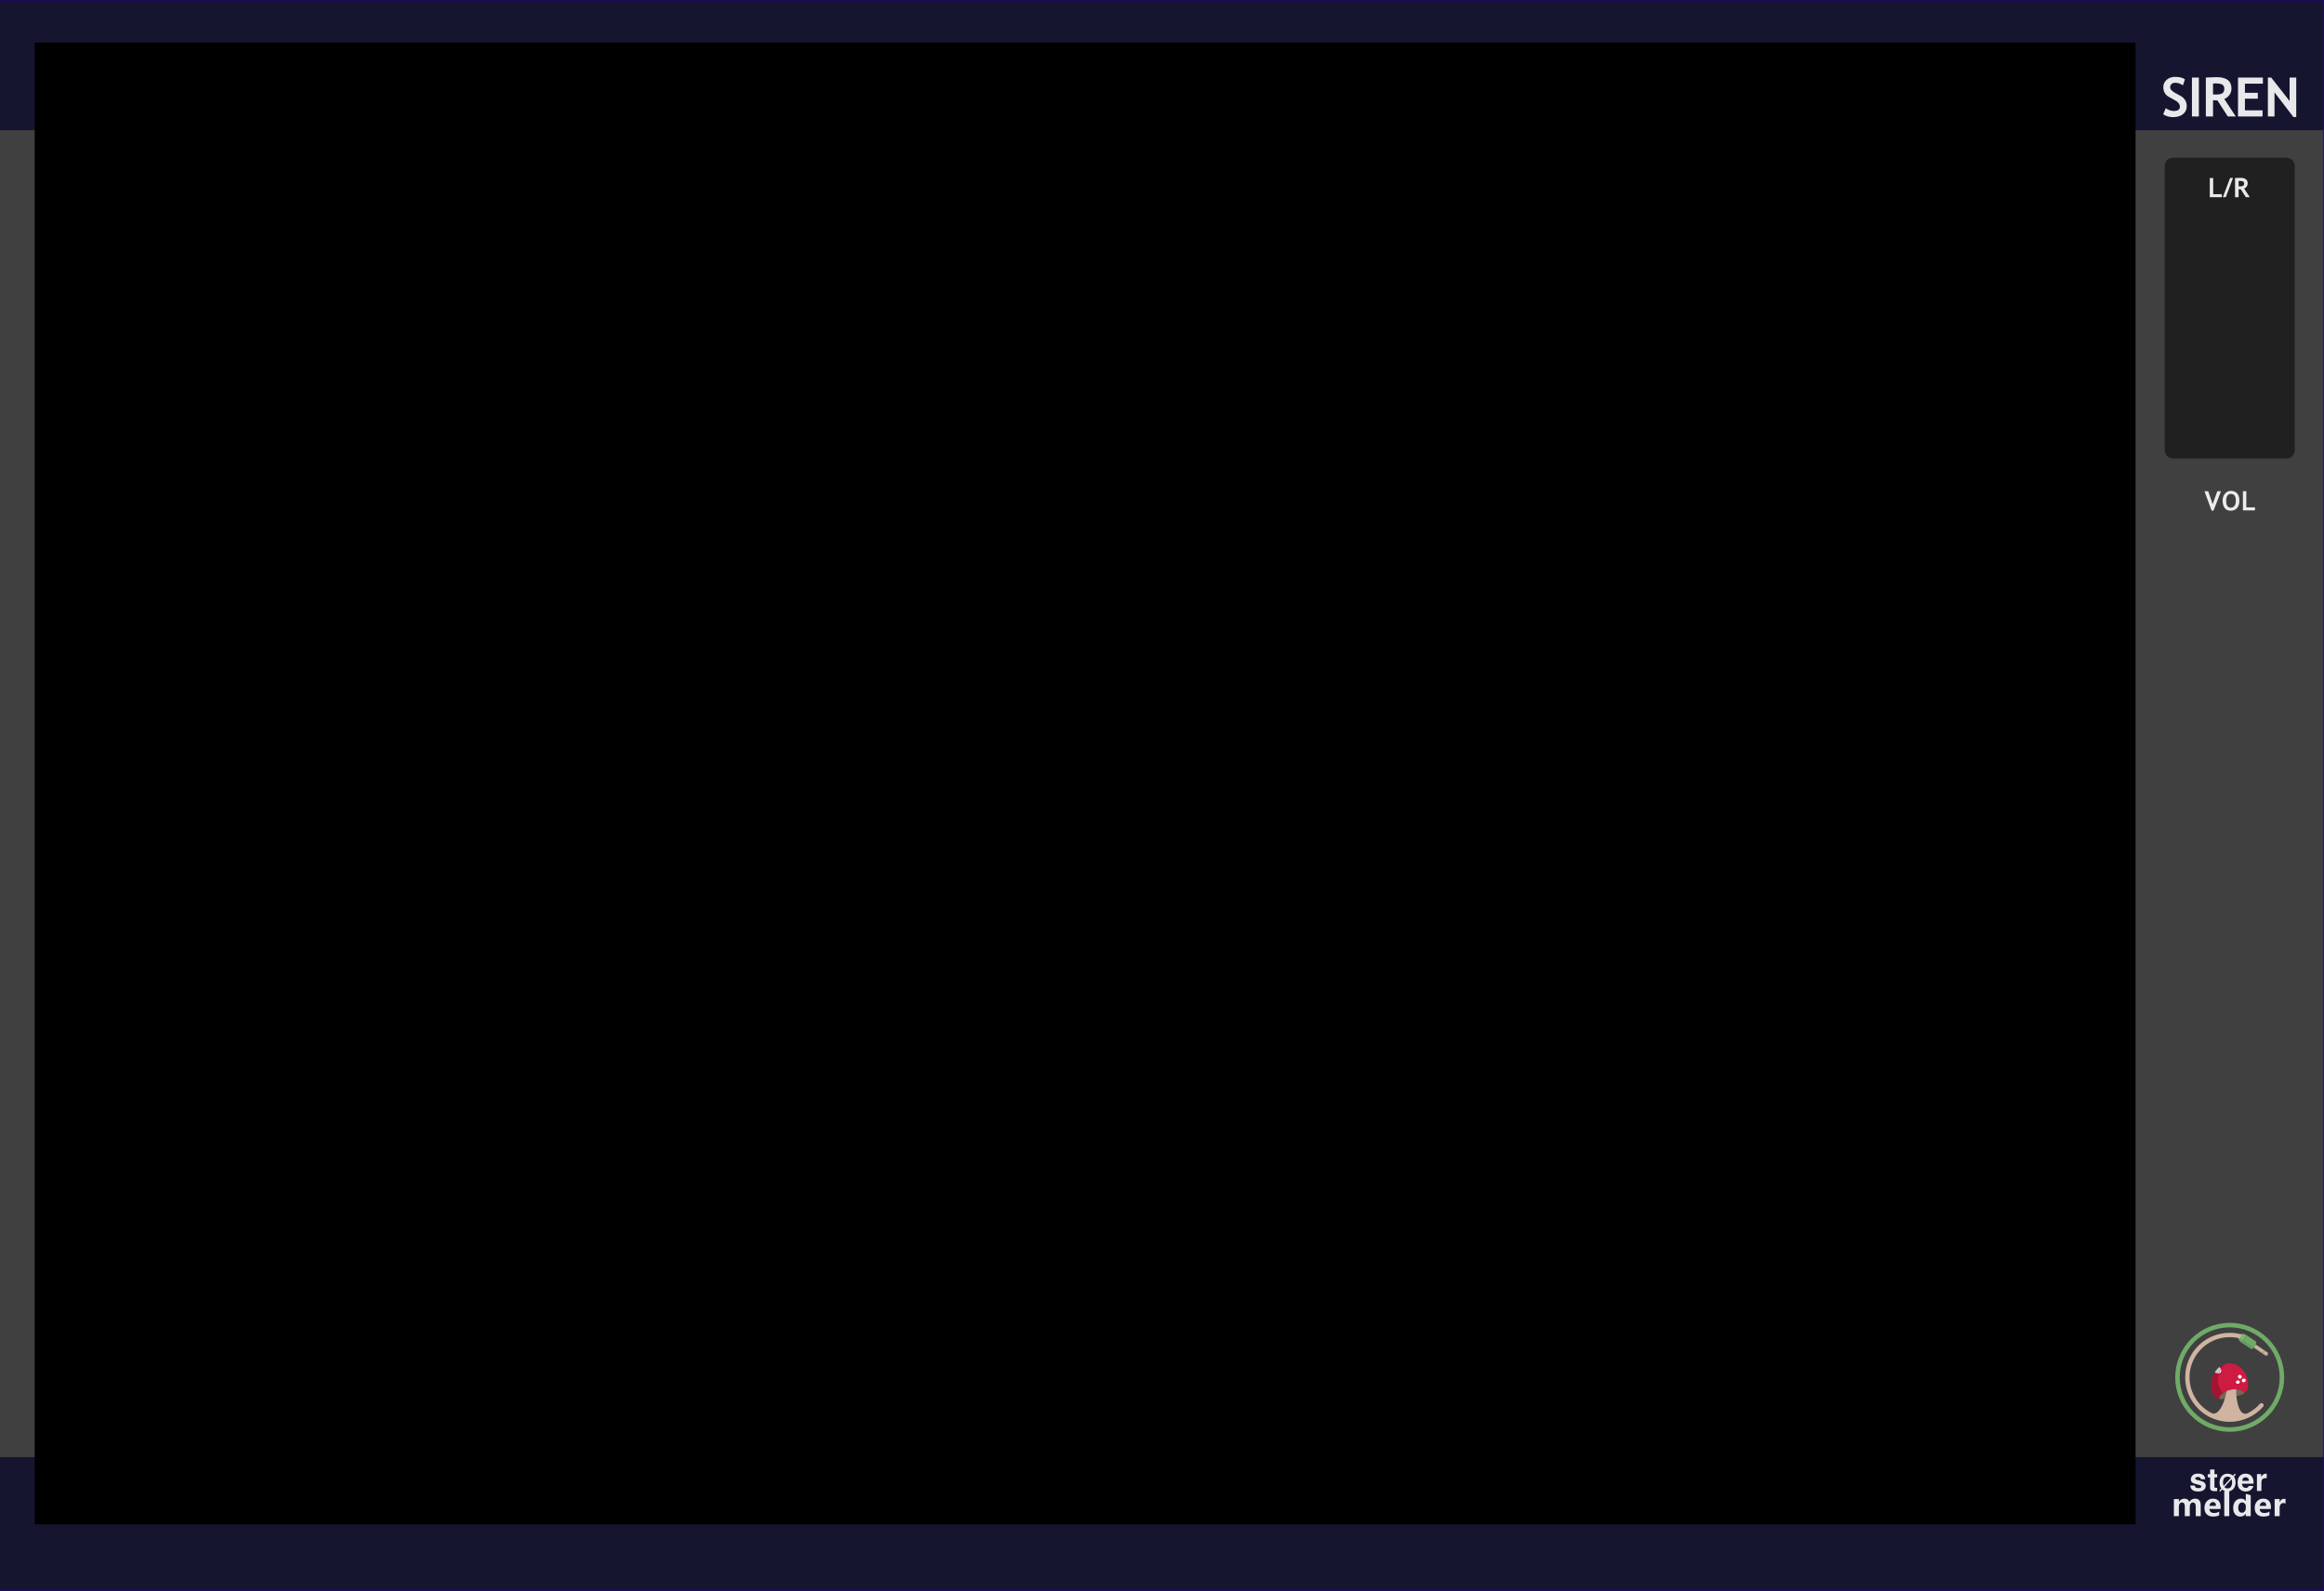
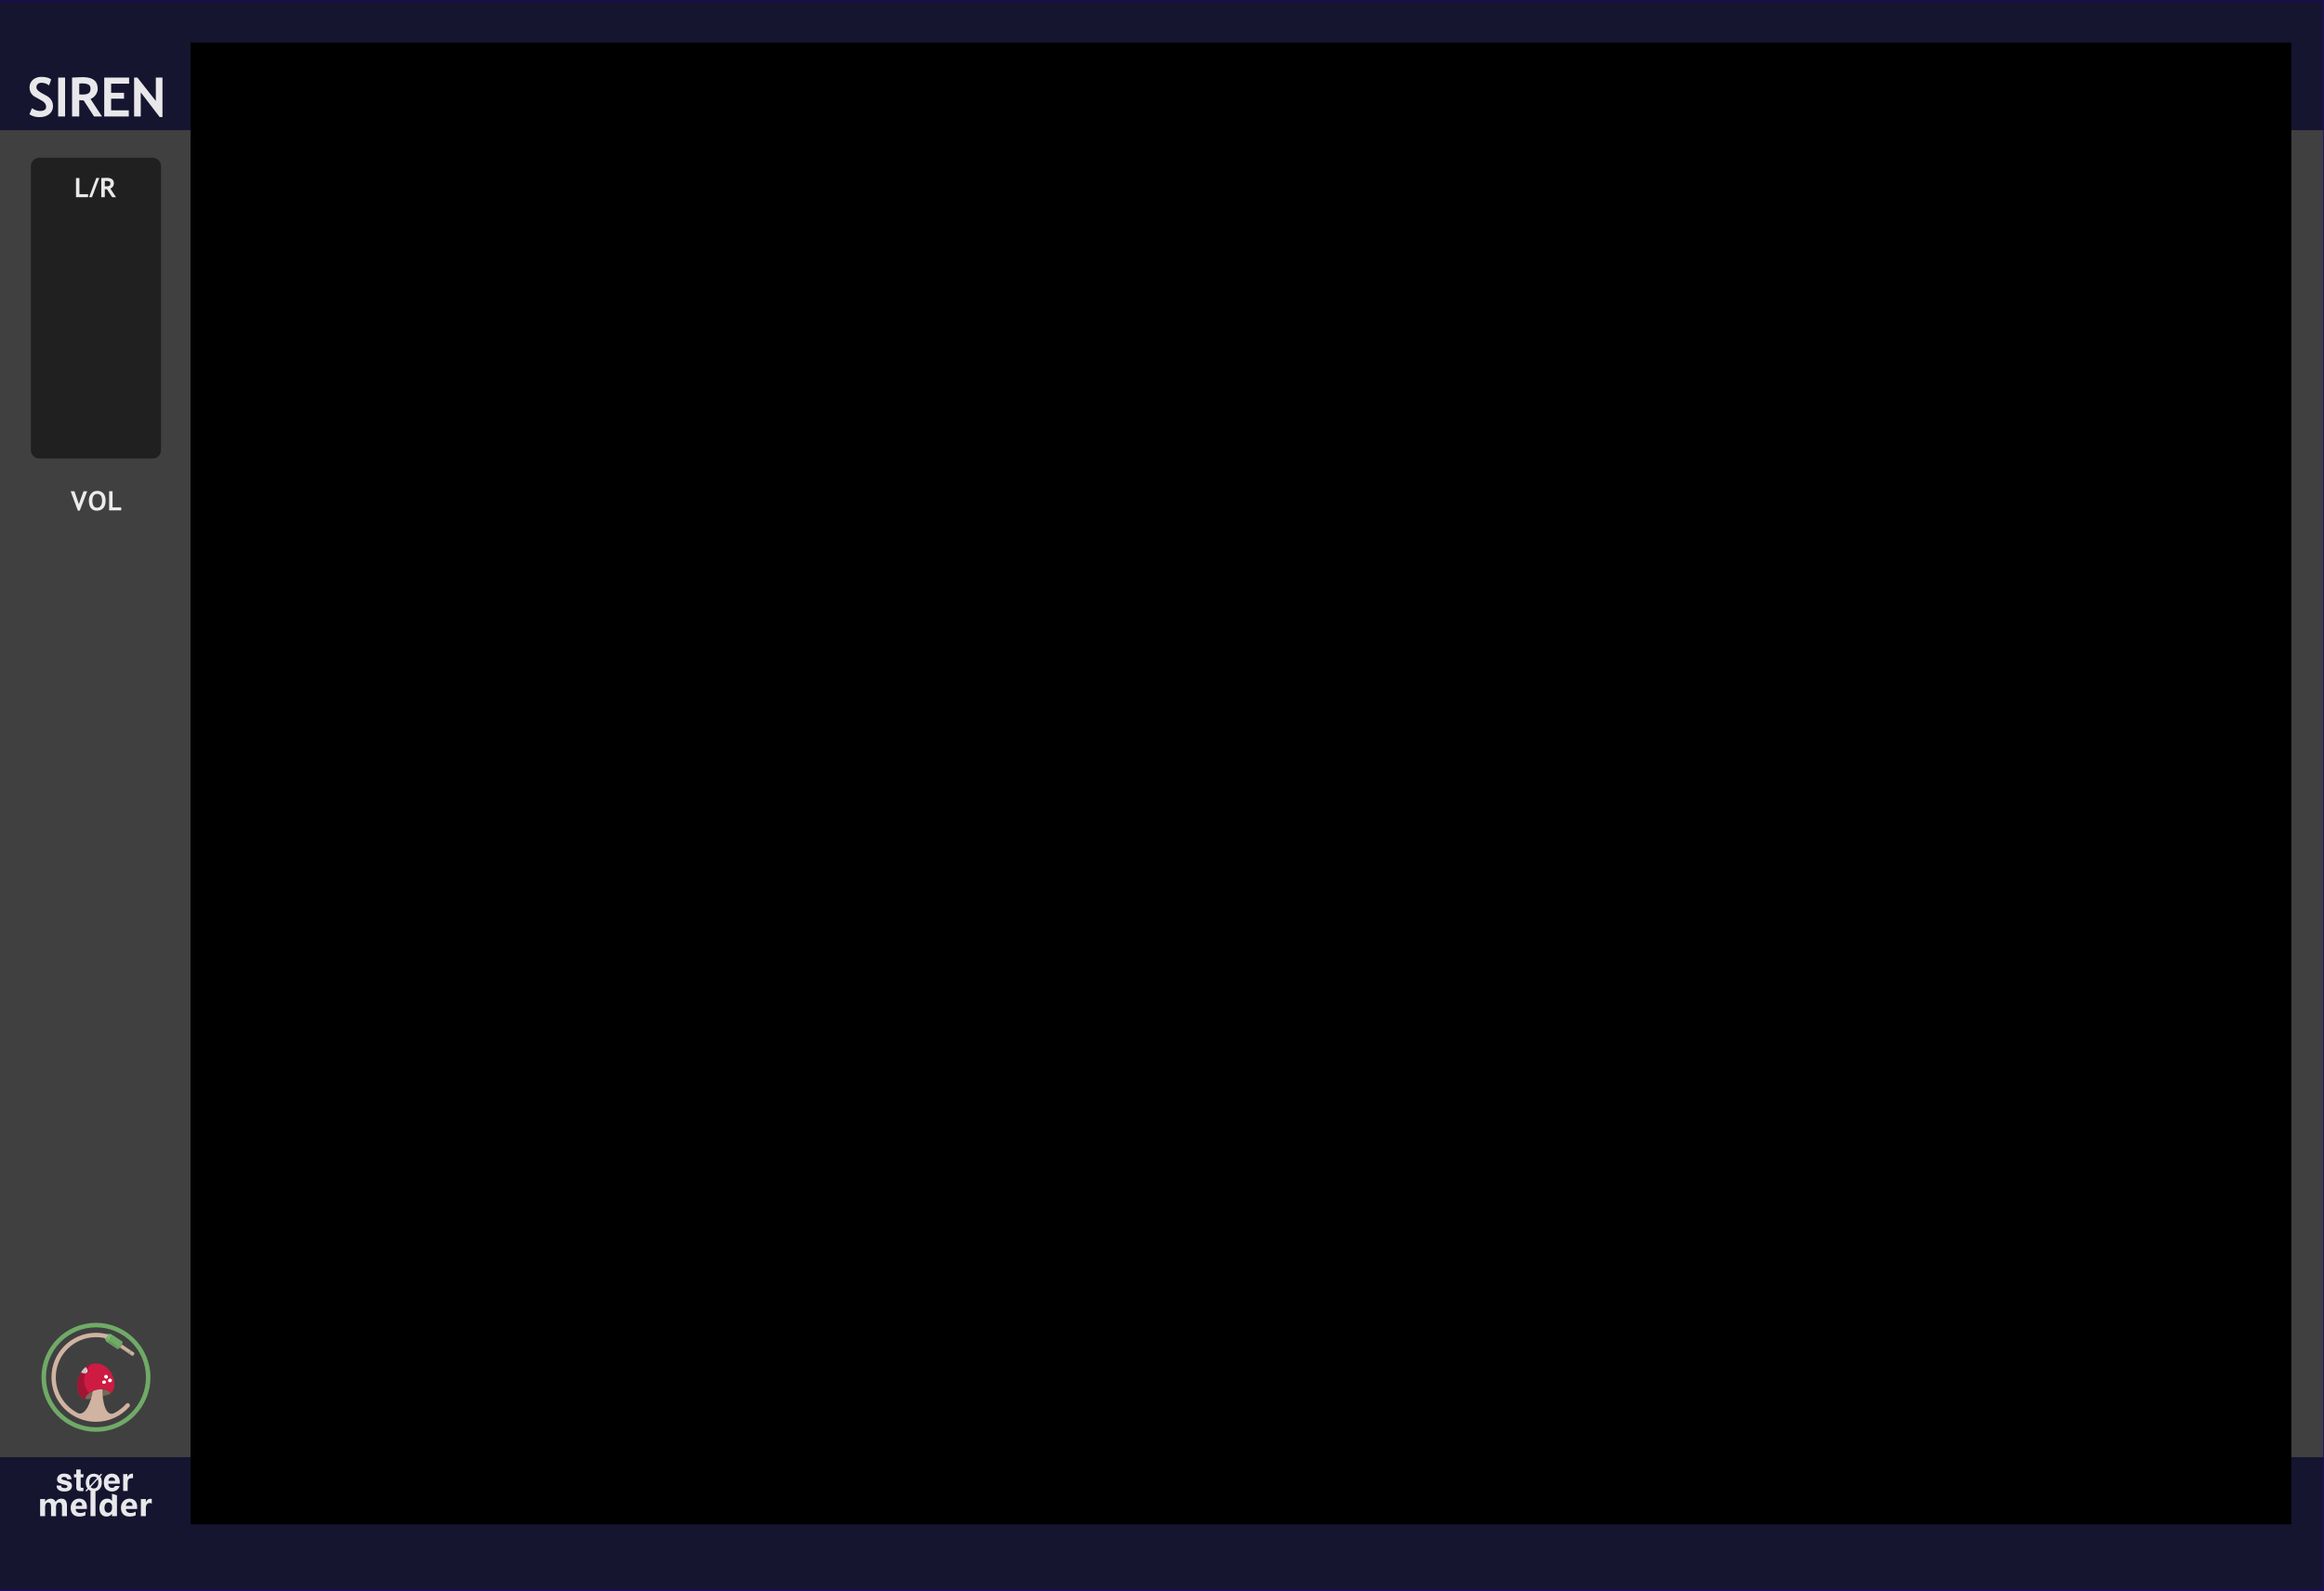
<svg xmlns="http://www.w3.org/2000/svg" width="100%" height="100%" viewBox="0 0 555 380" version="1.1" xml:space="preserve" style="fill-rule:evenodd;clip-rule:evenodd;stroke-linecap:round;stroke-linejoin:round;stroke-miterlimit:1.5;">
  <g id="panel" transform="matrix(0.834722,0,0,1.04324,-758.837,250.623)">
    <g transform="matrix(11.98,0,0,0.958552,855.179,-240.235)">
      <rect x="0" y="0" width="60" height="380" style="fill:rgb(64,64,64);" />
    </g>
    <g transform="matrix(4.2507,0,0,1.81823,982.845,-538.329)">
      <rect x="-30.034" y="347.456" width="169.102" height="16.91" style="fill:rgb(10,10,44);fill-opacity:0.8;" />
    </g>
    <g transform="matrix(4.2507,0,0,1.76292,982.845,-852.772)">
      <rect x="-30.034" y="347.456" width="169.102" height="16.91" style="fill:rgb(10,10,44);fill-opacity:0.8;" />
    </g>
    <g transform="matrix(32.0939,0,0,25.5659,-344.733,-292.473)">
      <rect x="37.388" y="2.043" width="22.397" height="14.247" style="fill:none;stroke:rgb(32,6,118);stroke-opacity:0.7;stroke-width:0.02px;" />
    </g>
-     <g transform="matrix(1.198,0,0,0.958552,1510.98,-213.562)">
+     <g transform="matrix(1.198,0,0,0.958552,900.511,-213.562)">
      <g transform="matrix(13,0,0,13,13.6787,0)">
        <path d="M0.039,-0.04L0.086,-0.153C0.136,-0.118 0.185,-0.101 0.234,-0.101C0.308,-0.101 0.346,-0.127 0.346,-0.179C0.346,-0.203 0.337,-0.226 0.319,-0.249C0.302,-0.271 0.266,-0.295 0.211,-0.323C0.156,-0.351 0.119,-0.373 0.1,-0.391C0.081,-0.409 0.066,-0.43 0.056,-0.454C0.046,-0.479 0.041,-0.506 0.041,-0.535C0.041,-0.59 0.061,-0.636 0.101,-0.673C0.142,-0.709 0.194,-0.728 0.257,-0.728C0.34,-0.728 0.401,-0.712 0.439,-0.681L0.401,-0.572C0.356,-0.604 0.309,-0.62 0.26,-0.62C0.23,-0.62 0.208,-0.612 0.192,-0.596C0.176,-0.581 0.167,-0.561 0.167,-0.536C0.167,-0.495 0.213,-0.452 0.304,-0.408C0.352,-0.385 0.386,-0.363 0.407,-0.344C0.428,-0.324 0.444,-0.301 0.456,-0.275C0.467,-0.248 0.472,-0.219 0.472,-0.187C0.472,-0.129 0.449,-0.081 0.404,-0.044C0.358,-0.007 0.297,0.012 0.22,0.012C0.153,0.012 0.093,-0.005 0.039,-0.04Z" style="fill:white;fill-opacity:0.9;fill-rule:nonzero;" />
      </g>
      <g transform="matrix(13,0,0,13,20.0647,0)">
        <rect x="0.076" y="-0.715" width="0.127" height="0.715" style="fill:white;fill-opacity:0.9;fill-rule:nonzero;" />
      </g>
      <g transform="matrix(13,0,0,13,23.4229,0)">
        <path d="M0.477,-0L0.286,-0.295C0.266,-0.296 0.24,-0.297 0.205,-0.299L0.205,-0L0.073,-0L0.073,-0.715C0.08,-0.715 0.108,-0.717 0.156,-0.719C0.204,-0.721 0.242,-0.723 0.271,-0.723C0.453,-0.723 0.544,-0.652 0.544,-0.512C0.544,-0.469 0.531,-0.431 0.506,-0.396C0.481,-0.361 0.45,-0.337 0.412,-0.322L0.623,-0L0.477,-0ZM0.205,-0.605L0.205,-0.406C0.229,-0.404 0.246,-0.403 0.259,-0.403C0.312,-0.403 0.351,-0.411 0.375,-0.426C0.4,-0.441 0.412,-0.47 0.412,-0.513C0.412,-0.548 0.399,-0.573 0.373,-0.587C0.346,-0.601 0.305,-0.608 0.248,-0.608C0.234,-0.608 0.22,-0.607 0.205,-0.605Z" style="fill:white;fill-opacity:0.9;fill-rule:nonzero;" />
      </g>
      <g transform="matrix(13,0,0,13,31.1038,0)">
        <path d="M0.2,-0.603L0.2,-0.435L0.437,-0.435L0.437,-0.327L0.2,-0.327L0.2,-0.113L0.524,-0.113L0.524,-0L0.073,-0L0.073,-0.715L0.53,-0.715L0.53,-0.603L0.2,-0.603Z" style="fill:white;fill-opacity:0.9;fill-rule:nonzero;" />
      </g>
      <g transform="matrix(13,0,0,13,38.2388,0)">
        <path d="M0.542,0.01L0.195,-0.443L0.195,0L0.073,0L0.073,-0.715L0.134,-0.715L0.472,-0.284L0.472,-0.715L0.594,-0.715L0.594,0.01L0.542,0.01Z" style="fill:white;fill-opacity:0.9;fill-rule:nonzero;" />
      </g>
    </g>
-     <g transform="matrix(0.840359,0,0,0.840359,714.973,16.2108)">
+     <g transform="matrix(0.840359,0,0,0.840359,104.507,16.2108)">
      <g transform="matrix(1.198,0,0,0.958552,893.633,-224.914)">
        <g transform="matrix(9,0,0,9,64.0056,347.267)">
          <path d="M0.919,-0L0.762,-0L0.762,-0.308C0.762,-0.391 0.732,-0.432 0.671,-0.432C0.643,-0.432 0.62,-0.42 0.602,-0.395C0.583,-0.369 0.574,-0.339 0.574,-0.303L0.574,-0L0.417,-0L0.417,-0.312C0.417,-0.392 0.387,-0.432 0.327,-0.432C0.298,-0.432 0.274,-0.42 0.256,-0.396C0.238,-0.372 0.229,-0.341 0.229,-0.301L0.229,-0L0.072,-0L0.072,-0.54L0.229,-0.54L0.229,-0.456L0.231,-0.456C0.25,-0.486 0.275,-0.51 0.307,-0.528C0.338,-0.545 0.371,-0.553 0.405,-0.553C0.481,-0.553 0.533,-0.519 0.561,-0.451C0.603,-0.519 0.663,-0.553 0.743,-0.553C0.86,-0.553 0.919,-0.481 0.919,-0.335L0.919,-0Z" style="fill:white;fill-opacity:0.9;fill-rule:nonzero;" />
        </g>
        <g transform="matrix(9,0,0,9,72.978,347.267)">
          <path d="M0.551,-0.226L0.196,-0.226C0.201,-0.142 0.252,-0.1 0.347,-0.1C0.407,-0.1 0.459,-0.115 0.505,-0.144L0.505,-0.028C0.456,-0.001 0.391,0.013 0.312,0.013C0.226,0.013 0.159,-0.011 0.111,-0.06C0.063,-0.108 0.04,-0.176 0.04,-0.262C0.04,-0.348 0.065,-0.419 0.116,-0.472C0.167,-0.526 0.23,-0.553 0.307,-0.553C0.384,-0.553 0.443,-0.53 0.487,-0.484C0.53,-0.437 0.551,-0.374 0.551,-0.292L0.551,-0.226ZM0.404,-0.324C0.404,-0.405 0.372,-0.445 0.306,-0.445C0.279,-0.445 0.255,-0.434 0.234,-0.412C0.214,-0.39 0.201,-0.361 0.195,-0.324L0.404,-0.324Z" style="fill:white;fill-opacity:0.9;fill-rule:nonzero;" />
        </g>
        <g transform="matrix(9,0,0,9,78.3513,347.267)">
          <rect x="0.069" y="-0.799" width="0.157" height="0.799" style="fill:white;fill-opacity:0.9;fill-rule:nonzero;" />
        </g>
        <g transform="matrix(9,0,0,9,81.1494,347.267)">
          <path d="M0.593,-0L0.436,-0L0.436,-0.076L0.433,-0.076C0.395,-0.017 0.339,0.013 0.264,0.013C0.195,0.013 0.141,-0.011 0.1,-0.06C0.06,-0.108 0.04,-0.174 0.04,-0.258C0.04,-0.346 0.062,-0.418 0.108,-0.472C0.153,-0.526 0.212,-0.553 0.286,-0.553C0.356,-0.553 0.405,-0.528 0.433,-0.477L0.436,-0.477L0.438,-0.707L0.593,-0.658L0.593,-0ZM0.438,-0.306C0.438,-0.342 0.427,-0.372 0.405,-0.396C0.383,-0.42 0.356,-0.432 0.323,-0.432C0.284,-0.432 0.254,-0.417 0.232,-0.386C0.21,-0.356 0.199,-0.315 0.199,-0.263C0.199,-0.213 0.21,-0.175 0.231,-0.148C0.252,-0.121 0.281,-0.108 0.318,-0.108C0.353,-0.108 0.382,-0.122 0.404,-0.15C0.427,-0.179 0.438,-0.215 0.438,-0.261L0.438,-0.306Z" style="fill:white;fill-opacity:0.9;fill-rule:nonzero;" />
        </g>
        <g transform="matrix(9,0,0,9,87.2654,347.267)">
          <path d="M0.551,-0.226L0.196,-0.226C0.201,-0.142 0.252,-0.1 0.347,-0.1C0.407,-0.1 0.459,-0.115 0.505,-0.144L0.505,-0.028C0.456,-0.001 0.391,0.013 0.312,0.013C0.226,0.013 0.159,-0.011 0.111,-0.06C0.063,-0.108 0.04,-0.176 0.04,-0.262C0.04,-0.348 0.065,-0.419 0.116,-0.472C0.167,-0.526 0.23,-0.553 0.307,-0.553C0.384,-0.553 0.443,-0.53 0.487,-0.484C0.53,-0.437 0.551,-0.374 0.551,-0.292L0.551,-0.226ZM0.404,-0.324C0.404,-0.405 0.372,-0.445 0.306,-0.445C0.279,-0.445 0.255,-0.434 0.234,-0.412C0.214,-0.39 0.201,-0.361 0.195,-0.324L0.404,-0.324Z" style="fill:white;fill-opacity:0.9;fill-rule:nonzero;" />
        </g>
        <g transform="matrix(9,0,0,9,92.6386,347.267)">
          <path d="M0.416,-0.397C0.397,-0.408 0.374,-0.414 0.346,-0.414C0.31,-0.414 0.282,-0.4 0.261,-0.373C0.24,-0.345 0.229,-0.308 0.229,-0.26L0.229,-0L0.072,-0L0.072,-0.54L0.229,-0.54L0.229,-0.438L0.231,-0.438C0.257,-0.512 0.305,-0.549 0.374,-0.549C0.392,-0.549 0.406,-0.547 0.416,-0.543L0.416,-0.397Z" style="fill:white;fill-opacity:0.9;fill-rule:nonzero;" />
        </g>
      </g>
      <g transform="matrix(1.198,0,0,0.958552,893.495,-231.786)">
        <g transform="matrix(9,0,0,9,69.1554,347.267)">
          <path d="M0.432,-0.508C0.473,-0.481 0.497,-0.435 0.503,-0.37L0.364,-0.37C0.362,-0.388 0.357,-0.402 0.349,-0.413C0.334,-0.431 0.308,-0.441 0.271,-0.441C0.241,-0.441 0.219,-0.436 0.206,-0.427C0.193,-0.417 0.187,-0.406 0.187,-0.394C0.187,-0.378 0.194,-0.366 0.208,-0.359C0.221,-0.351 0.27,-0.339 0.353,-0.32C0.408,-0.307 0.449,-0.288 0.477,-0.261C0.504,-0.235 0.518,-0.201 0.518,-0.161C0.518,-0.108 0.498,-0.065 0.459,-0.032C0.42,0.001 0.359,0.018 0.277,0.018C0.194,0.018 0.132,0 0.092,-0.035C0.052,-0.07 0.032,-0.115 0.032,-0.17L0.173,-0.17C0.176,-0.145 0.183,-0.128 0.192,-0.117C0.21,-0.099 0.242,-0.089 0.288,-0.089C0.315,-0.089 0.337,-0.093 0.353,-0.102C0.369,-0.11 0.377,-0.122 0.377,-0.138C0.377,-0.154 0.371,-0.166 0.358,-0.174C0.345,-0.182 0.297,-0.196 0.213,-0.216C0.153,-0.231 0.11,-0.25 0.085,-0.272C0.061,-0.294 0.048,-0.326 0.048,-0.368C0.048,-0.417 0.068,-0.459 0.106,-0.494C0.145,-0.53 0.199,-0.547 0.269,-0.547C0.335,-0.547 0.39,-0.534 0.432,-0.508Z" style="fill:white;fill-opacity:0.9;fill-rule:nonzero;" />
        </g>
        <g transform="matrix(9,0,0,9,74.2958,347.267)">
          <path d="M0.309,-0.099L0.309,0.005L0.243,0.007C0.177,0.01 0.132,-0.002 0.108,-0.027C0.092,-0.043 0.084,-0.067 0.084,-0.101L0.084,-0.428L0.01,-0.428L0.01,-0.527L0.084,-0.527L0.084,-0.676L0.222,-0.676L0.222,-0.527L0.309,-0.527L0.309,-0.428L0.222,-0.428L0.222,-0.147C0.222,-0.125 0.225,-0.112 0.23,-0.106C0.236,-0.101 0.253,-0.098 0.281,-0.098C0.285,-0.098 0.29,-0.098 0.295,-0.098C0.299,-0.099 0.304,-0.099 0.309,-0.099Z" style="fill:white;fill-opacity:0.9;fill-rule:nonzero;" />
        </g>
        <g transform="matrix(6.6,0,0,6.6,77.4278,347.267)">
          <path d="M0.393,-0.742C0.436,-0.742 0.477,-0.735 0.518,-0.72C0.559,-0.706 0.595,-0.685 0.627,-0.658L0.707,-0.745L0.749,-0.706L0.667,-0.614C0.685,-0.592 0.701,-0.561 0.716,-0.521C0.731,-0.479 0.738,-0.426 0.738,-0.361C0.738,-0.248 0.706,-0.156 0.642,-0.085C0.579,-0.015 0.496,0.02 0.393,0.02C0.353,0.02 0.314,0.014 0.274,0.002C0.235,-0.01 0.197,-0.032 0.162,-0.063L0.076,0.028L0.035,-0.011L0.124,-0.104C0.105,-0.129 0.088,-0.161 0.074,-0.2C0.057,-0.246 0.048,-0.3 0.048,-0.361C0.048,-0.473 0.084,-0.57 0.155,-0.651C0.216,-0.711 0.295,-0.742 0.393,-0.742ZM0.207,-0.273C0.21,-0.257 0.216,-0.238 0.224,-0.215L0.533,-0.555C0.521,-0.57 0.503,-0.584 0.48,-0.595C0.457,-0.608 0.428,-0.614 0.393,-0.614C0.323,-0.614 0.273,-0.591 0.243,-0.545C0.213,-0.499 0.198,-0.438 0.198,-0.361C0.198,-0.329 0.201,-0.3 0.207,-0.273ZM0.321,-0.121C0.344,-0.112 0.368,-0.107 0.393,-0.107C0.463,-0.107 0.513,-0.134 0.543,-0.186C0.574,-0.238 0.589,-0.297 0.589,-0.361C0.589,-0.382 0.588,-0.403 0.585,-0.423C0.581,-0.454 0.574,-0.481 0.564,-0.503L0.258,-0.167C0.277,-0.145 0.298,-0.13 0.321,-0.121Z" style="fill:white;fill-opacity:0.9;fill-rule:nonzero;" />
        </g>
        <g transform="matrix(9,0,0,9,82.6605,347.267)">
          <path d="M0.521,-0.156C0.517,-0.125 0.5,-0.093 0.471,-0.06C0.426,-0.008 0.362,0.018 0.28,0.018C0.212,0.018 0.152,-0.004 0.101,-0.048C0.049,-0.091 0.023,-0.162 0.023,-0.261C0.023,-0.353 0.046,-0.424 0.093,-0.473C0.14,-0.522 0.2,-0.546 0.275,-0.546C0.319,-0.546 0.359,-0.538 0.395,-0.521C0.43,-0.505 0.459,-0.479 0.482,-0.443C0.503,-0.411 0.517,-0.375 0.523,-0.333C0.527,-0.309 0.528,-0.273 0.527,-0.228L0.163,-0.228C0.165,-0.174 0.182,-0.137 0.213,-0.115C0.233,-0.102 0.256,-0.095 0.283,-0.095C0.311,-0.095 0.335,-0.103 0.353,-0.12C0.362,-0.128 0.371,-0.141 0.378,-0.156L0.521,-0.156ZM0.383,-0.319C0.381,-0.356 0.369,-0.384 0.349,-0.403C0.329,-0.422 0.305,-0.432 0.275,-0.432C0.243,-0.432 0.218,-0.422 0.2,-0.401C0.182,-0.381 0.171,-0.354 0.167,-0.319L0.383,-0.319Z" style="fill:white;fill-opacity:0.9;fill-rule:nonzero;" />
        </g>
        <g transform="matrix(9,0,0,9,87.8009,347.267)">
          <path d="M0.333,-0.404C0.277,-0.404 0.239,-0.386 0.22,-0.349C0.209,-0.329 0.204,-0.297 0.204,-0.254L0.204,-0L0.063,-0L0.063,-0.532L0.196,-0.532L0.196,-0.439C0.218,-0.475 0.236,-0.499 0.252,-0.512C0.278,-0.534 0.312,-0.545 0.354,-0.545C0.357,-0.545 0.366,-0.544 0.373,-0.544L0.373,-0.401C0.364,-0.402 0.356,-0.403 0.349,-0.403C0.342,-0.404 0.337,-0.404 0.333,-0.404Z" style="fill:white;fill-opacity:0.9;fill-rule:nonzero;" />
        </g>
      </g>
    </g>
-     <g transform="matrix(0.547061,0,0,2.57187,1525.61,-350.521)">
+     <g transform="matrix(0.547061,0,0,2.57187,915.139,-350.521)">
      <path d="M73.138,57.669C73.138,57.258 71.175,56.924 68.758,56.924L9.487,56.924C7.069,56.924 5.107,57.258 5.107,57.669L5.107,82.959C5.107,83.37 7.069,83.704 9.487,83.704L68.758,83.704C71.175,83.704 73.138,83.37 73.138,82.959L73.138,57.669Z" style="fill-opacity:0.5;" />
    </g>
-     <g transform="matrix(1.198,0,0,0.958552,1497.3,-244.822)">
+     <g transform="matrix(1.198,0,0,0.958552,886.83,-244.822)">
      <g transform="matrix(6.4,0,0,6.4,36.2653,51.8924)">
        <path d="M0.073,-0L0.073,-0.715L0.2,-0.715L0.2,-0.113L0.523,-0.113L0.523,-0L0.073,-0Z" style="fill:white;fill-opacity:0.9;fill-rule:nonzero;" />
      </g>
      <g transform="matrix(6.4,0,0,6.4,39.8028,51.8924)">
        <path d="M0.118,-0L0.008,-0L0.278,-0.718L0.387,-0.718L0.118,-0Z" style="fill:white;fill-opacity:0.9;fill-rule:nonzero;" />
      </g>
      <g transform="matrix(6.4,0,0,6.4,42.2997,51.8924)">
        <path d="M0.477,-0L0.286,-0.295C0.266,-0.296 0.24,-0.297 0.205,-0.299L0.205,-0L0.073,-0L0.073,-0.715C0.08,-0.715 0.108,-0.717 0.156,-0.719C0.204,-0.721 0.242,-0.723 0.271,-0.723C0.453,-0.723 0.544,-0.652 0.544,-0.512C0.544,-0.469 0.531,-0.431 0.506,-0.396C0.481,-0.361 0.45,-0.337 0.412,-0.322L0.623,-0L0.477,-0ZM0.205,-0.605L0.205,-0.406C0.229,-0.404 0.246,-0.403 0.259,-0.403C0.312,-0.403 0.351,-0.411 0.375,-0.426C0.4,-0.441 0.412,-0.47 0.412,-0.513C0.412,-0.548 0.399,-0.573 0.373,-0.587C0.346,-0.601 0.305,-0.608 0.248,-0.608C0.234,-0.608 0.22,-0.607 0.205,-0.605Z" style="fill:white;fill-opacity:0.9;fill-rule:nonzero;" />
      </g>
    </g>
-     <g transform="matrix(1.82821,0,0,1.82821,-1274.52,-43.5141)">
+     <g transform="matrix(1.82821,0,0,1.82821,-1884.98,-43.5141)">
      <g id="ellipse9" transform="matrix(0.0164919,-0.0195868,0.0244797,0.0131956,1531.23,66.5465)">
        <ellipse cx="498.345" cy="224.903" rx="15.543" ry="5.52" style="fill:rgb(101,153,92);" />
      </g>
      <g id="path10" transform="matrix(0.0295168,0,0,0.0236171,1530.25,54.4418)">
        <path d="M448.532,510.199C420.08,516.222 398.721,529.954 389.95,541.957C383.866,550.282 387.196,558.906 396.028,559.208C400.135,559.349 404.318,558.977 408.492,558.045L499.03,537.843C506.598,536.154 513.51,532.912 519.447,528.499C520.655,527.601 520.778,525.833 519.706,524.776C511.995,517.181 496.949,499.949 448.532,510.199Z" style="fill:rgb(118,104,87);" />
      </g>
      <g id="g12" transform="matrix(0.0295168,0,0,0.0236171,1530.25,54.4418)">
        <g id="g11">
          <path id="path11" d="M519.874,528.174C532.786,518.38 540.974,503.001 541.031,486.006C541.032,485.848 541.032,485.69 541.032,485.532C541.032,421.467 497.156,369.532 443.032,369.532C388.908,369.532 345.032,421.467 345.032,485.532C345.032,499.277 347.053,512.463 350.761,524.698C356.93,545.051 375.451,558.437 395.869,559.193C387.161,558.789 383.904,550.23 389.95,541.957C398.721,529.954 420.08,516.222 448.532,510.199C496.949,499.949 511.995,517.181 519.706,524.776C520.778,525.833 520.655,527.601 519.447,528.499L519.874,528.174Z" style="fill:rgb(206,27,66);" />
        </g>
      </g>
      <g id="ellipse12" transform="matrix(0.0183547,-0.0184955,0.0231158,0.0146861,1525.62,67.5604)">
        <ellipse cx="496.794" cy="440.057" rx="9.633" ry="10.487" style="fill:white;" />
      </g>
      <g id="ellipse13" transform="matrix(0.0268821,-0.00975339,0.0121898,0.0215091,1526.01,60.4566)">
        <ellipse cx="517.366" cy="459.532" rx="10.487" ry="9.633" style="fill:white;" />
      </g>
      <g id="ellipse14" transform="matrix(0.0291216,-0.00385219,0.00481449,0.0233009,1528.18,56.4636)">
        <ellipse cx="486.381" cy="468.569" rx="10.487" ry="8.884" style="fill:white;" />
      </g>
      <g id="path14" transform="matrix(0.0295168,0,0,0.0236171,1530.25,54.4418)">
        <path d="M364.736,415.765C365.197,416.186 365.666,416.602 366.164,416.998C375.67,424.546 388.388,424.354 394.57,416.569C400.711,408.835 398.084,396.523 388.731,388.961C379.512,396.238 371.395,405.312 364.736,415.765Z" style="fill:white;" />
      </g>
      <g id="g16" transform="matrix(0.0295168,0,0,0.0236171,1530.25,54.4418)">
        <g id="g15">
          <path id="path15" d="M443.032,154.255C283.545,154.255 154.254,283.545 154.254,443.032C154.254,602.52 283.545,731.81 443.032,731.81C602.52,731.81 731.81,602.52 731.81,443.032C731.81,283.545 602.52,154.255 443.032,154.255ZM443.032,708.032C296.677,708.032 178.032,589.388 178.032,443.032C178.032,296.677 296.677,178.032 443.032,178.032C589.388,178.032 708.032,296.677 708.032,443.032C708.032,589.388 589.388,708.032 443.032,708.032Z" style="fill:rgb(112,170,103);fill-rule:nonzero;" />
        </g>
      </g>
      <g id="path16" transform="matrix(0.0295168,0,0,0.0236171,1530.25,54.4418)">
        <path d="M389.95,541.957C393.613,536.943 399.48,531.63 407.136,526.701C399.718,518.472 393.396,509.119 389.032,498.532C369.947,452.237 383.546,398.532 422.059,372.204C378.014,383.573 345.032,429.989 345.032,485.532C345.032,499.277 347.053,512.463 350.761,524.698C356.93,545.051 375.451,558.437 395.869,559.193C387.161,558.789 383.904,550.23 389.95,541.957Z" style="fill:rgb(161,21,52);" />
      </g>
      <g id="path17" transform="matrix(0.0295168,0,0,0.0236171,1530.25,54.4418)">
        <path d="M386.676,390.658C386.115,391.126 385.55,391.588 384.997,392.07C384.437,392.558 383.89,393.065 383.339,393.567C382.804,394.053 382.266,394.534 381.74,395.033C381.19,395.555 380.654,396.097 380.114,396.633C379.605,397.138 379.091,397.637 378.59,398.155C378.052,398.711 377.53,399.286 377.002,399.855C376.519,400.377 376.03,400.892 375.556,401.425C375.029,402.017 374.519,402.629 374.004,403.234C373.548,403.77 373.086,404.298 372.639,404.844C372.123,405.474 371.625,406.123 371.122,406.766C370.696,407.311 370.262,407.847 369.845,408.402C369.335,409.079 368.844,409.776 368.348,410.467C367.958,411.009 367.56,411.543 367.179,412.094C366.667,412.834 366.176,413.593 365.679,414.348C365.367,414.822 365.047,415.289 364.741,415.769C365.2,416.189 365.667,416.603 366.164,416.998C372.202,421.792 379.53,423.452 385.662,422.039C388.272,413.917 391.845,406.19 396.339,399.068C394.838,395.361 392.272,391.828 388.744,388.972C388.616,389.072 388.486,389.167 388.359,389.268C387.791,389.72 387.235,390.192 386.676,390.658Z" style="fill:rgb(199,199,199);" />
      </g>
      <g id="g17" transform="matrix(0.0295168,0,0,0.0236171,1530.25,54.4418)">
        <path id="polygon17" d="M574.994,186.614L574.991,186.612L574.99,186.614L574.994,186.614Z" style="fill:rgb(101,153,92);fill-rule:nonzero;" />
      </g>
      <g id="path18" transform="matrix(0.0295168,0,0,0.0236171,1530.25,54.4418)">
        <path d="M476.51,507.042C468.681,506.981 459.464,507.885 448.532,510.199C447.879,510.337 447.251,510.501 446.606,510.647C446.607,510.64 446.608,510.633 446.609,510.626C446.094,510.742 445.599,510.879 445.089,511.001C444.108,511.235 443.13,511.469 442.169,511.721C441.319,511.943 440.487,512.179 439.653,512.414C438.826,512.647 437.996,512.878 437.184,513.124C436.192,513.424 435.222,513.74 434.253,514.057C433.627,514.262 432.996,514.462 432.38,514.674C431.268,515.056 430.183,515.455 429.104,515.858C428.755,515.989 428.39,516.109 428.045,516.241C428.044,516.245 428.044,516.249 428.044,516.253C427.669,516.397 427.277,516.53 426.907,516.677C419.83,565.132 390.188,647.81 349.859,634.244C348.238,633.444 346.631,632.618 345.033,631.778C377.533,658.024 411.598,634.763 422.059,614.699C432.417,594.835 439.439,560.855 443.71,532.37C443.983,530.546 445.094,528.951 446.722,528.085C472.276,514.498 477.033,525.366 477.033,525.366L477.141,525.443C476.784,519.197 476.572,513.025 476.511,507.041L476.51,507.042Z" style="fill:rgb(187,161,145);" />
      </g>
      <g id="path19" transform="matrix(0.0295168,0,0,0.0236171,1530.25,54.4418)">
        <path d="M644.592,311.994C646.141,313.038 645.015,317.421 642.075,321.784C639.136,326.148 635.496,328.838 633.947,327.794L638.923,328.172C640.071,328.946 642.768,326.952 644.946,323.719C647.124,320.485 647.959,317.237 646.811,316.464L644.592,311.994Z" style="fill:rgb(187,161,145);" />
      </g>
      <g id="g20" transform="matrix(0.0295168,0,0,0.0236171,1530.25,54.4418)">
        <path id="path20" d="M489.66,237.794C492.188,239.497 498.126,235.106 502.922,227.987C507.719,220.868 509.557,213.716 507.029,212.013L525.729,214.914C529.571,217.502 526.777,228.369 519.49,239.186C512.202,250.003 503.18,256.674 499.339,254.086L489.66,237.794Z" style="fill:rgb(123,186,112);" />
      </g>
      <g id="path21" transform="matrix(0.0295168,0,0,0.0236171,1530.25,54.4418)">
        <path d="M644.592,311.994L580.823,269.019L580.813,269.035C579.564,271.704 577.983,274.511 576.092,277.319C574.2,280.126 572.192,282.646 570.188,284.805L570.177,284.822L633.947,327.794C635.496,328.838 639.135,326.148 642.075,321.784C645.014,317.421 646.141,313.038 644.592,311.994L644.592,311.994Z" style="fill:rgb(208,179,161);" />
      </g>
      <g id="path22" transform="matrix(0.0295168,0,0,0.0236171,1530.25,54.4418)">
        <path d="M573.748,280.561C572.576,282.089 571.383,283.518 570.188,284.805L570.177,284.822L633.947,327.794C635.009,328.51 637.053,327.47 639.18,325.34L573.748,280.561Z" style="fill:rgb(187,161,145);" />
      </g>
      <g id="g23" transform="matrix(0.0295168,0,0,0.0236171,1530.25,54.4418)">
        <path id="path23" d="M499.339,254.086C503.18,256.674 512.202,250.003 519.49,239.186C526.777,228.369 529.571,217.502 525.729,214.914L582.331,253.047C586.173,255.635 583.379,266.502 576.092,277.319C568.804,288.136 559.782,294.807 555.941,292.219L499.339,254.086Z" style="fill:rgb(112,170,103);" />
      </g>
      <g id="g24" transform="matrix(0.0295168,0,0,0.0236171,1530.25,54.4418)">
        <path id="path24" d="M617.073,316.426C618.622,317.47 622.261,314.779 625.201,310.416C628.14,306.053 629.267,301.67 627.717,300.626L624.12,298.202C625.669,299.246 624.543,303.629 621.603,307.992C618.664,312.355 615.025,315.046 613.475,314.002L617.073,316.426Z" style="fill:rgb(112,170,103);" />
      </g>
      <g id="g26" transform="matrix(0.0295168,0,0,0.0236171,1530.25,54.4418)">
        <path id="path25" d="M639.18,325.34L639.173,325.335C637.825,326.683 636.509,327.607 635.458,327.909L638.923,328.172C639.759,328.735 641.417,327.827 643.097,326.045L639.18,325.34Z" style="fill:rgb(167,145,134);fill-rule:nonzero;" />
        <path id="path26" d="M635.458,327.909L633.947,327.794C634.334,328.055 634.853,328.083 635.458,327.909Z" style="fill:rgb(167,145,134);fill-rule:nonzero;" />
      </g>
      <g id="path27" transform="matrix(0.0295168,0,0,0.0236171,1530.25,54.4418)">
        <path d="M513.733,246.519C507.966,252.784 502.208,256.018 499.339,254.086L555.941,292.219C558.614,294.019 563.796,291.329 569.156,285.887L513.733,246.519Z" style="fill:rgb(101,153,92);" />
      </g>
      <g id="g28" transform="matrix(0.0295168,0,0,0.0236171,1530.25,54.4418)">
        <path id="path28" d="M499.132,232.815C495.337,236.938 491.548,239.065 489.66,237.794L499.339,254.086C502.208,256.018 507.966,252.784 513.733,246.519L499.132,232.815Z" style="fill:rgb(112,170,103);" />
      </g>
      <g id="path29" transform="matrix(0.0295168,0,0,0.0236171,1530.25,54.4418)">
        <path d="M618.606,582.444L618.606,582.444C613.829,578.651 606.903,579.231 602.87,583.807C585.303,603.738 564.062,620.347 540.215,632.6C493.978,655.734 477.165,570.921 476.51,507.042C468.681,506.981 459.464,507.885 448.532,510.199C440.754,511.846 433.511,514.071 426.906,516.677C419.829,565.132 390.187,647.81 349.859,634.244C279.402,599.499 230.201,526.888 230.033,443.473C229.794,325.634 325.249,230.032 443.032,230.032C460.985,230.032 478.409,232.274 495.061,236.461C497.556,234.718 500.396,231.738 502.922,227.987C505.862,223.624 507.684,219.254 508.077,216.128C486.525,209.959 463.717,206.765 440.118,207.05C310.298,208.617 206.756,313.717 207.033,443.546C207.31,573.649 312.864,679.032 443.032,679.032C513.536,679.032 576.811,648.109 620.054,599.093C624.422,594.142 623.776,586.549 618.606,582.444Z" style="fill:rgb(208,179,161);" />
      </g>
    </g>
-     <g transform="matrix(2.93702,0,0,1.64472,879.935,-317.362)">
+     <g transform="matrix(2.93702,0,0,1.64472,924.514,-317.362)">
      <rect x="13.307" y="52.812" width="204.647" height="206.298" />
    </g>
-     <g transform="matrix(1.198,0,0,0.958552,1497.71,-173.107)">
+     <g transform="matrix(1.198,0,0,0.958552,887.242,-173.107)">
      <g transform="matrix(6.4,0,0,6.4,35.1014,51.8924)">
        <path d="M0.34,0.01L0.27,0.01L0.002,-0.715L0.142,-0.715L0.308,-0.232L0.482,-0.715L0.619,-0.715L0.34,0.01Z" style="fill:white;fill-opacity:0.9;fill-rule:nonzero;" />
      </g>
      <g transform="matrix(6.4,0,0,6.4,39.2075,51.8924)">
        <path d="M0.039,-0.364C0.039,-0.466 0.067,-0.552 0.123,-0.622C0.179,-0.693 0.253,-0.728 0.347,-0.728C0.45,-0.728 0.528,-0.696 0.583,-0.632C0.637,-0.569 0.664,-0.479 0.664,-0.364C0.664,-0.249 0.636,-0.157 0.579,-0.089C0.522,-0.022 0.441,0.012 0.337,0.012C0.241,0.012 0.167,-0.021 0.116,-0.088C0.065,-0.155 0.039,-0.247 0.039,-0.364ZM0.171,-0.364C0.171,-0.28 0.185,-0.215 0.213,-0.169C0.242,-0.124 0.283,-0.101 0.337,-0.101C0.4,-0.101 0.449,-0.123 0.482,-0.168C0.516,-0.213 0.532,-0.278 0.532,-0.364C0.532,-0.531 0.47,-0.615 0.347,-0.615C0.29,-0.615 0.247,-0.593 0.216,-0.547C0.186,-0.502 0.171,-0.441 0.171,-0.364Z" style="fill:white;fill-opacity:0.9;fill-rule:nonzero;" />
      </g>
      <g transform="matrix(6.4,0,0,6.4,43.8355,51.8924)">
        <path d="M0.073,-0L0.073,-0.715L0.2,-0.715L0.2,-0.113L0.523,-0.113L0.523,-0L0.073,-0Z" style="fill:white;fill-opacity:0.9;fill-rule:nonzero;" />
      </g>
    </g>
  </g>
</svg>
